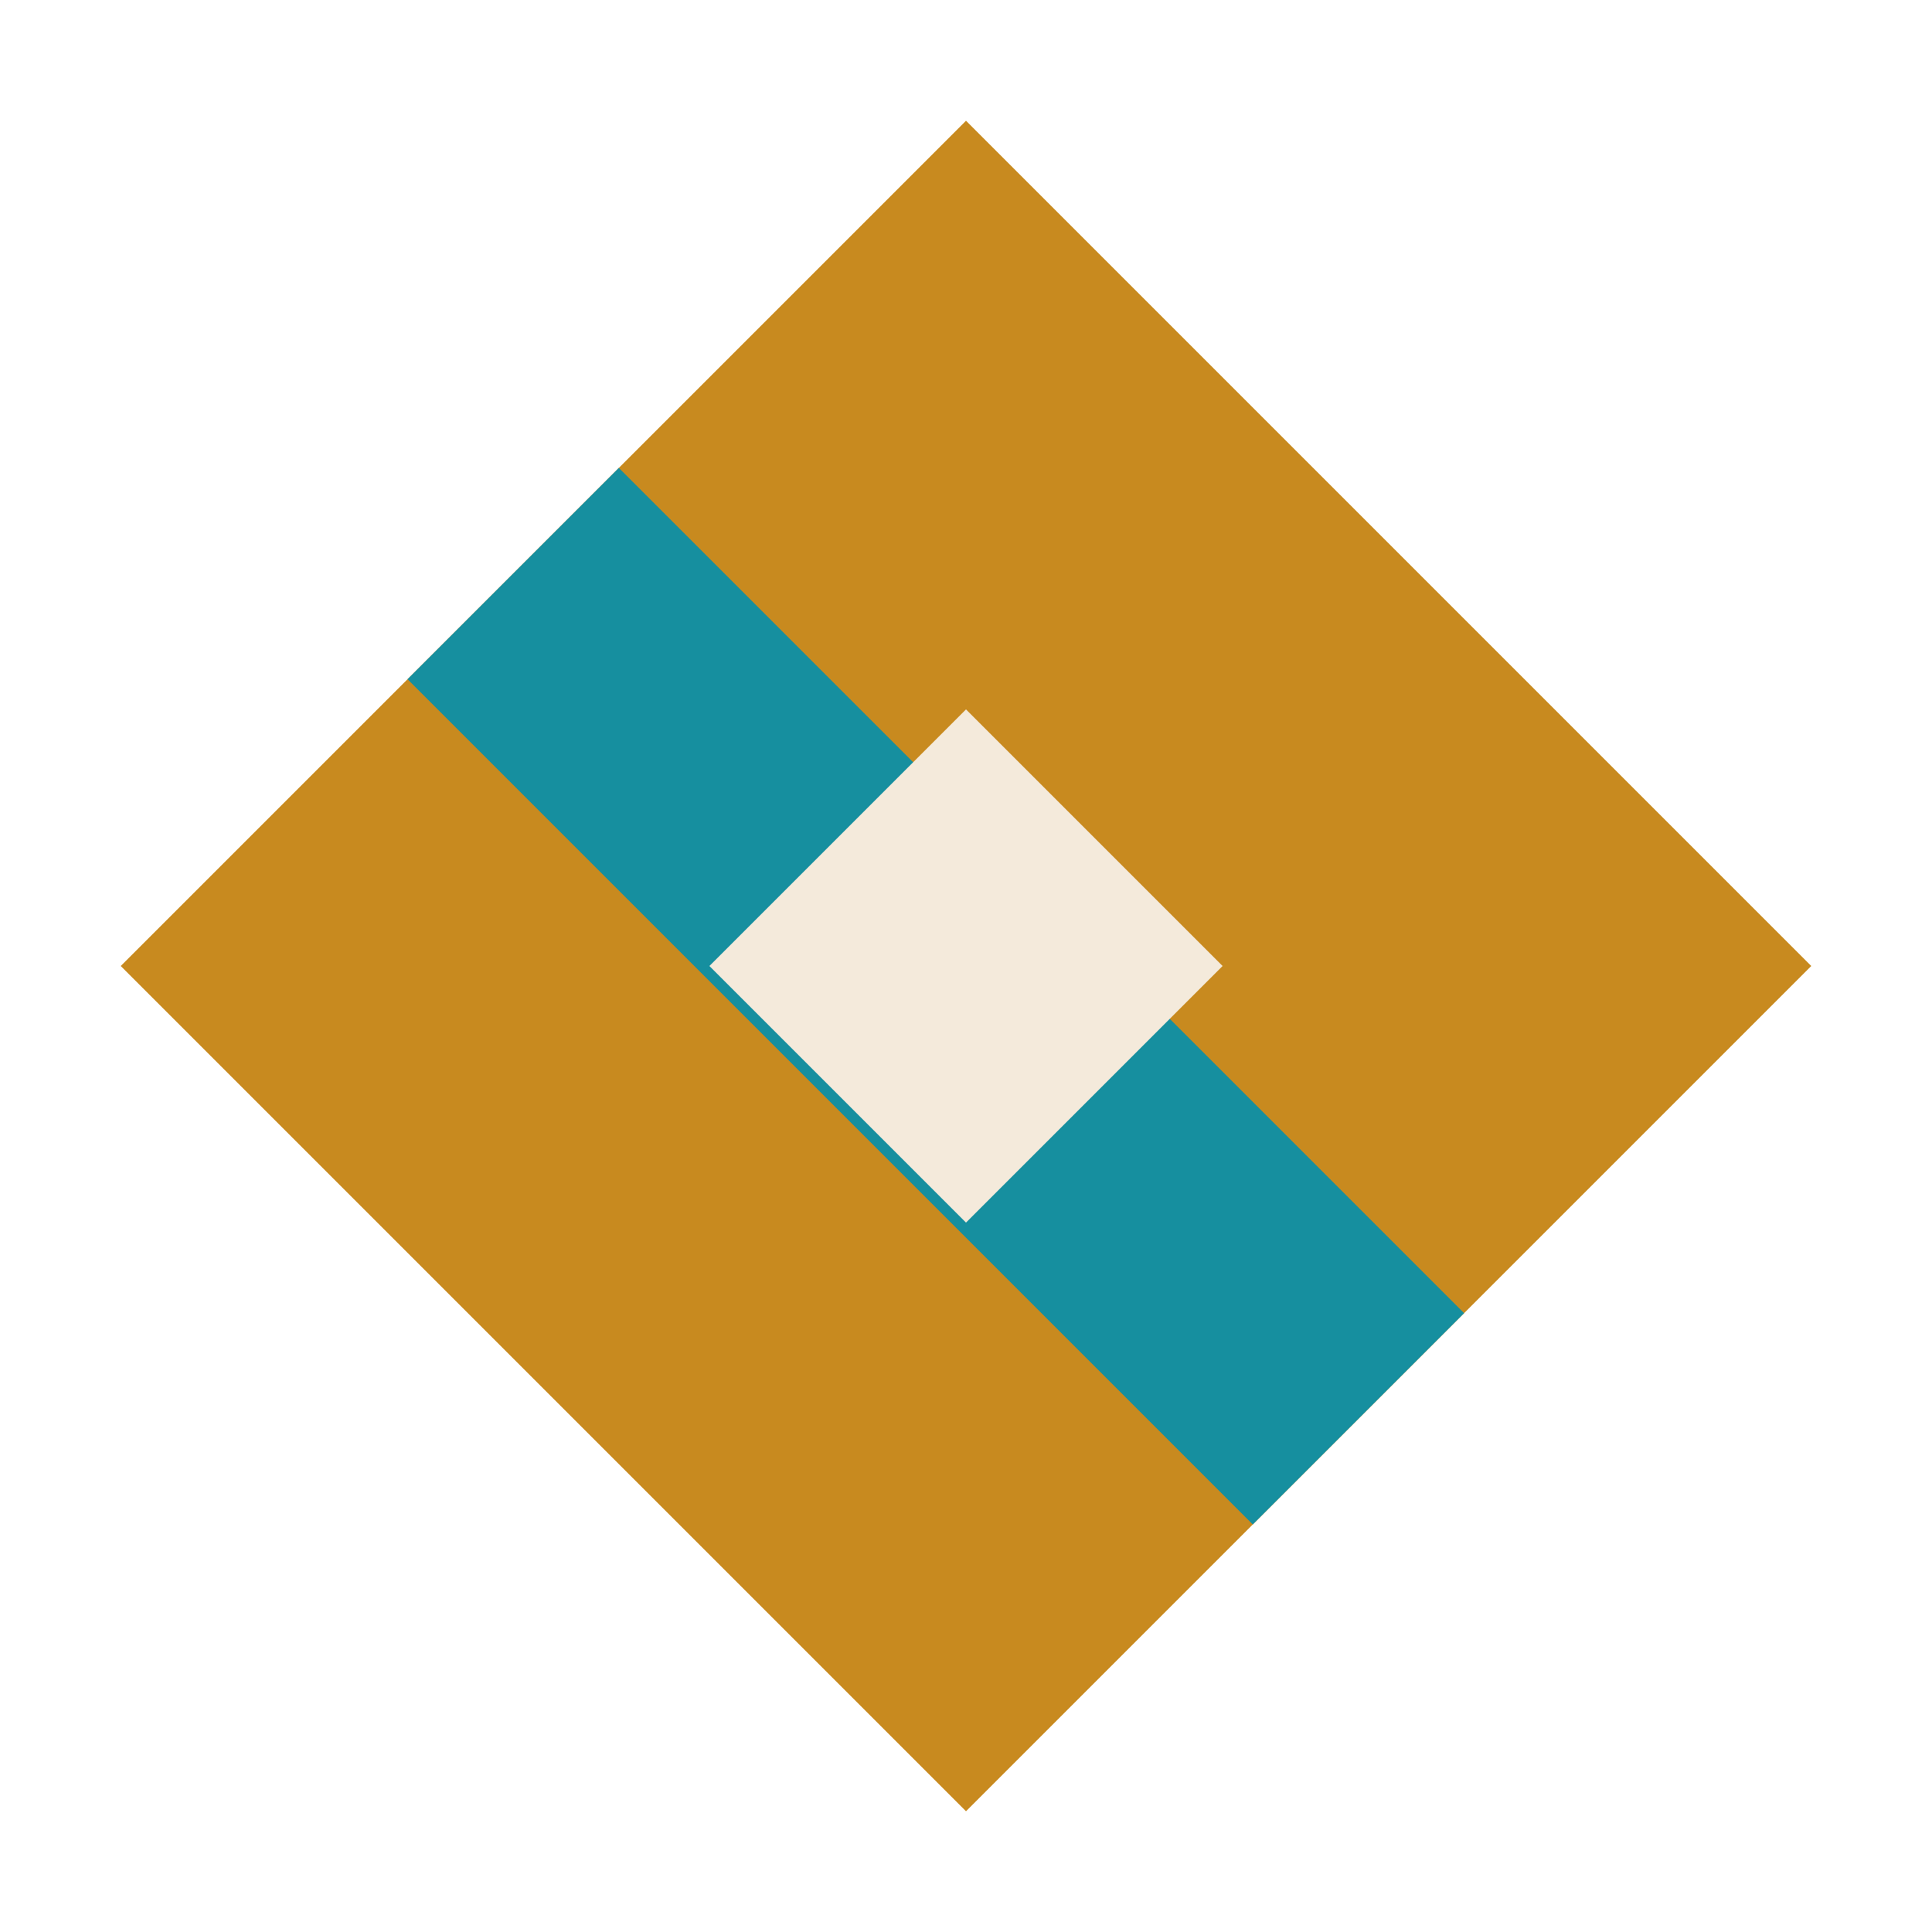
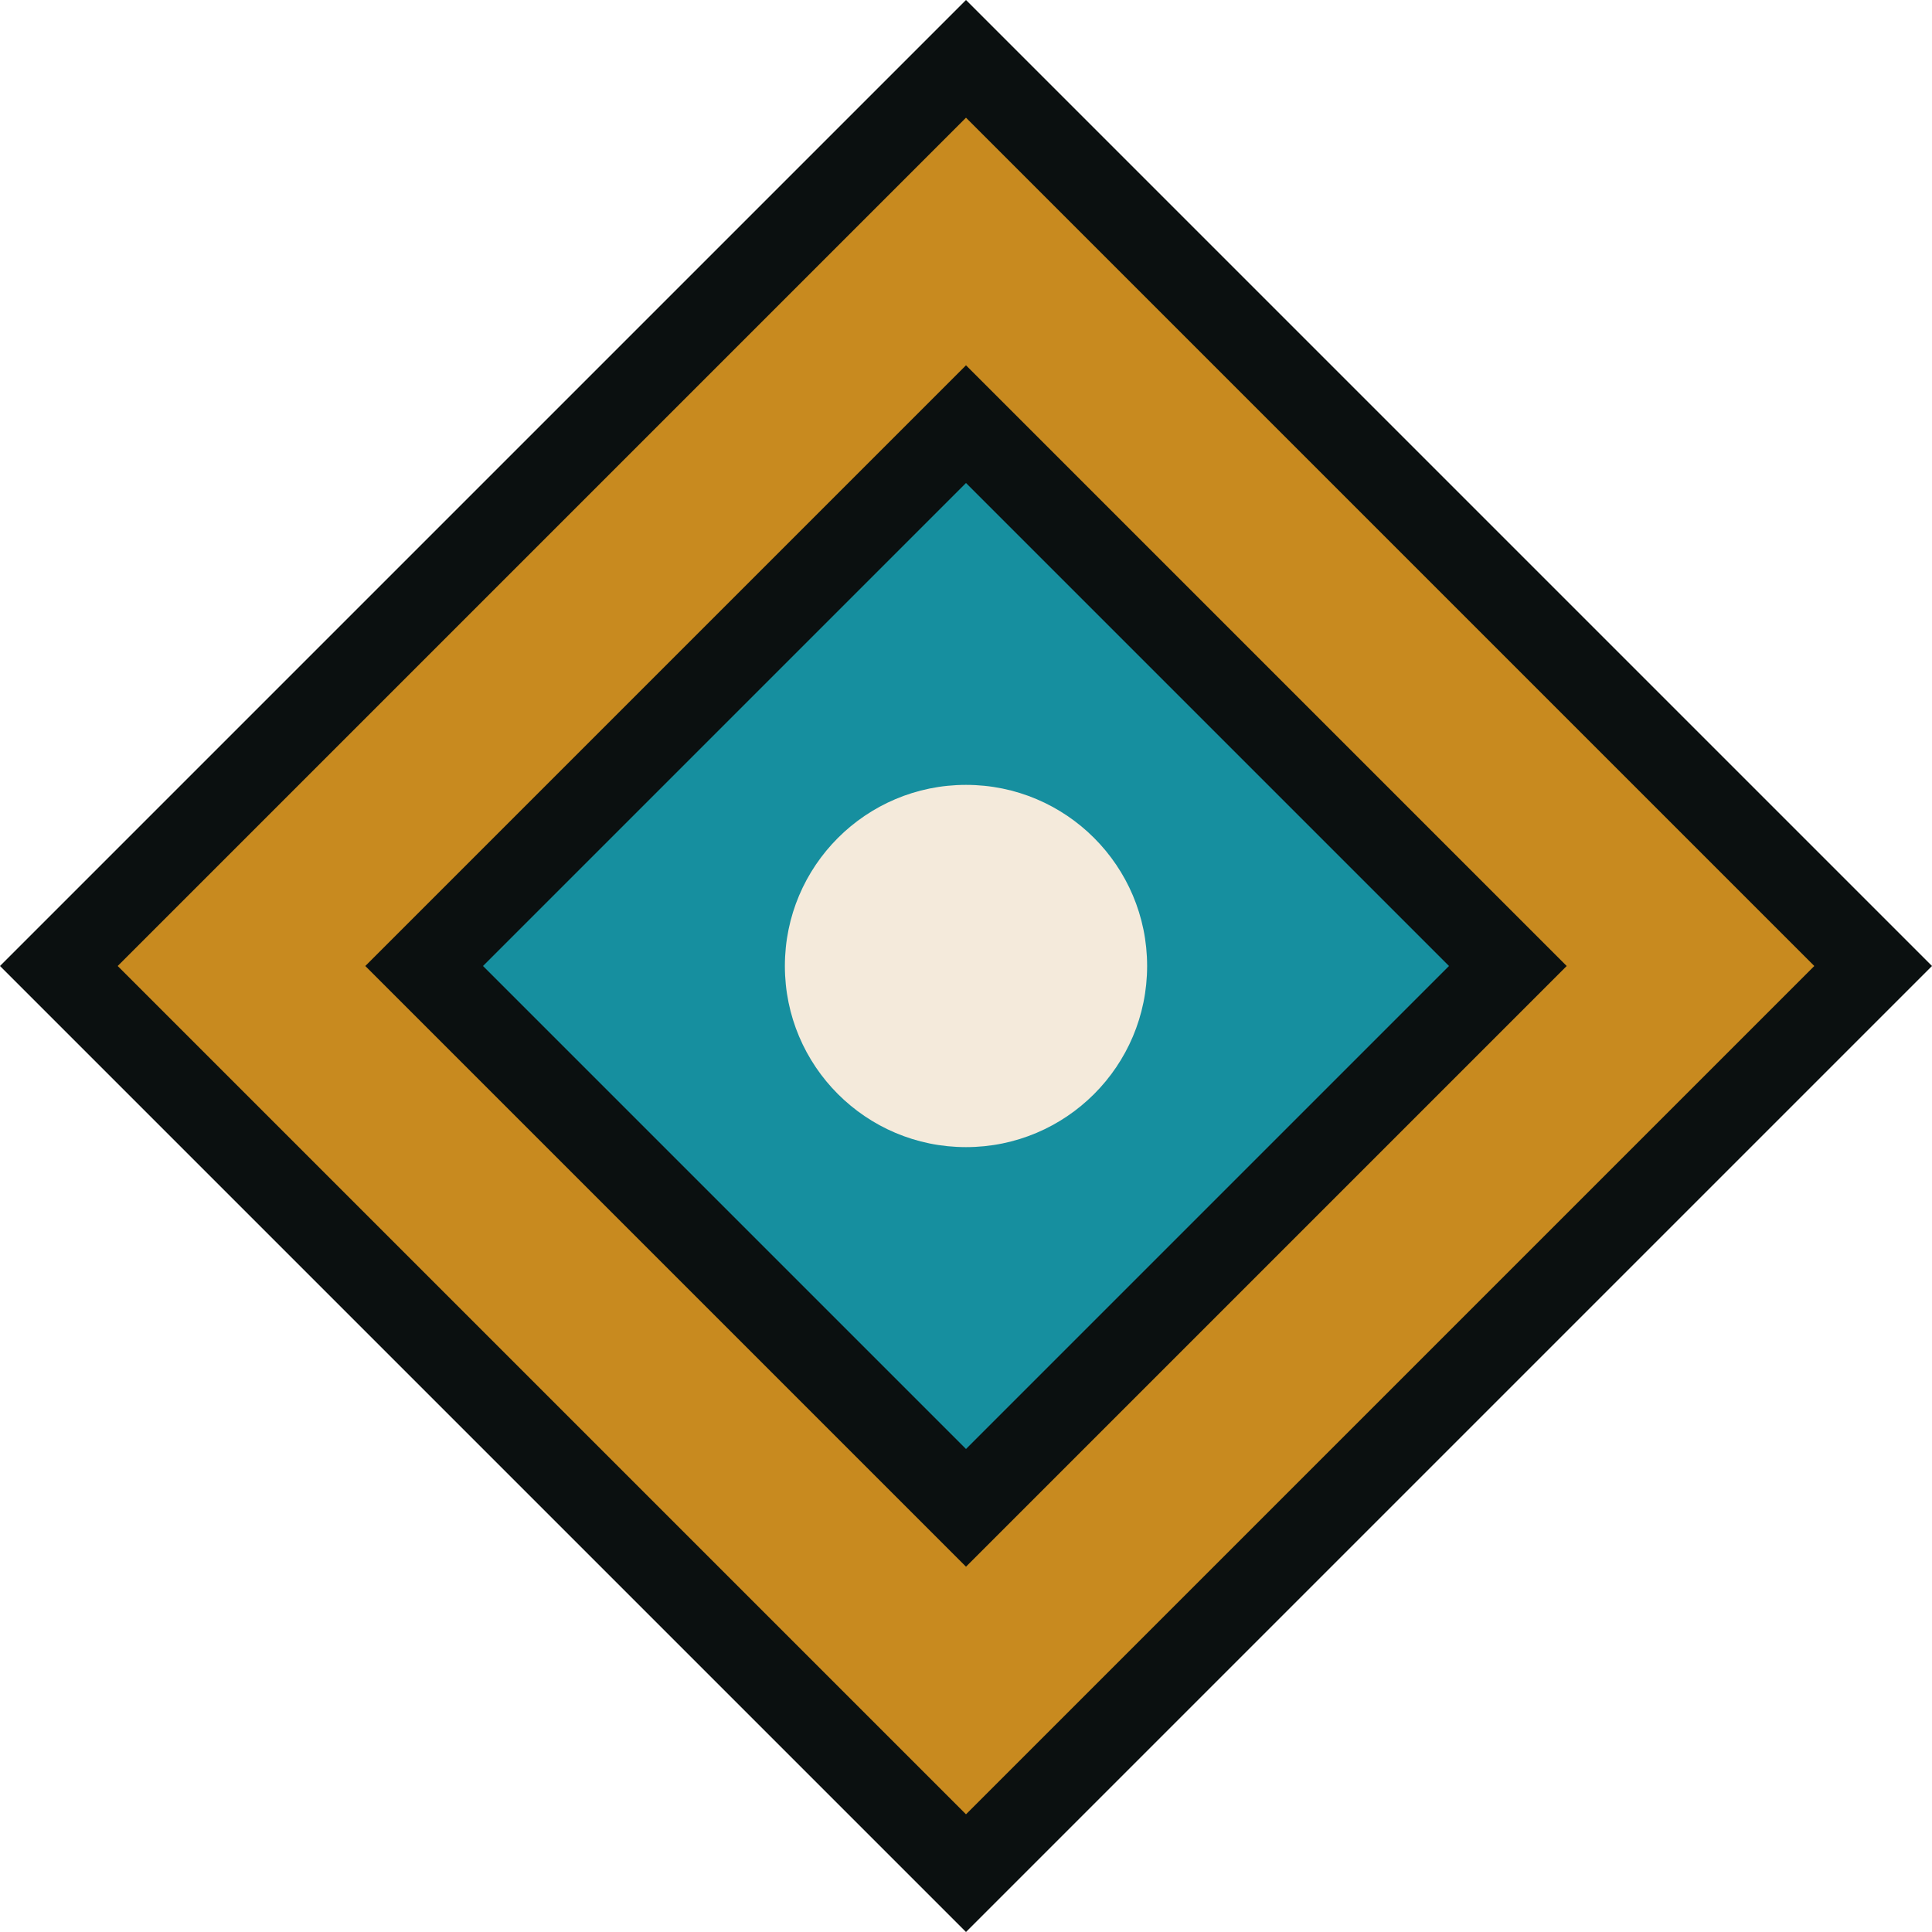
<svg xmlns="http://www.w3.org/2000/svg" viewBox="0 0 64 64" role="img" aria-labelledby="title desc">
  <defs>
    <style>
-       .mark {
-         fill: #c88a1f;
+       .base {
+         fill: #0b1010;
      }

-       .stripe {
+       .rim {
+         fill: none;
+         stroke: #c88a1f;
+         stroke-linejoin: miter;
+       }
+ 
+       .core {
        fill: #168f9f;
      }

-       .node {
+       .center {
        fill: #f4eadb;
      }

      @media (prefers-color-scheme: light) {
-         .mark {
-           fill: #7a4d00;
+         .base {
+           fill: #101918;
        }

-         .stripe {
-           fill: #005e68;
+         .rim {
+           stroke: #7a4d00;
        }

-         .node {
-           fill: #f4eadb;
+         .core {
+           fill: #005e68;
        }
      }
    </style>
-     <clipPath id="diamondClip">
-       <path d="M32 4 60 32 32 60 4 32Z" />
-     </clipPath>
  </defs>
-   <path class="mark" d="M32 4 60 32 32 60 4 32Z" />
-   <g clip-path="url(#diamondClip)">
-     <path class="stripe" d="M8 3 61 56 54 63 1 10Z" />
-   </g>
-   <path class="node" d="M32 23.5 40.5 32 32 40.5 23.5 32Z" />
+   <path class="base" d="M32 0 64 32 32 64 0 32Z" />
+   <path class="rim" d="M32 8 56 32 32 56 8 32Z" stroke-width="5.8" />
+   <path class="core" d="M32 16 48 32 32 48 16 32Z" />
+   <circle class="center" cx="32" cy="32" r="6" />
</svg>
